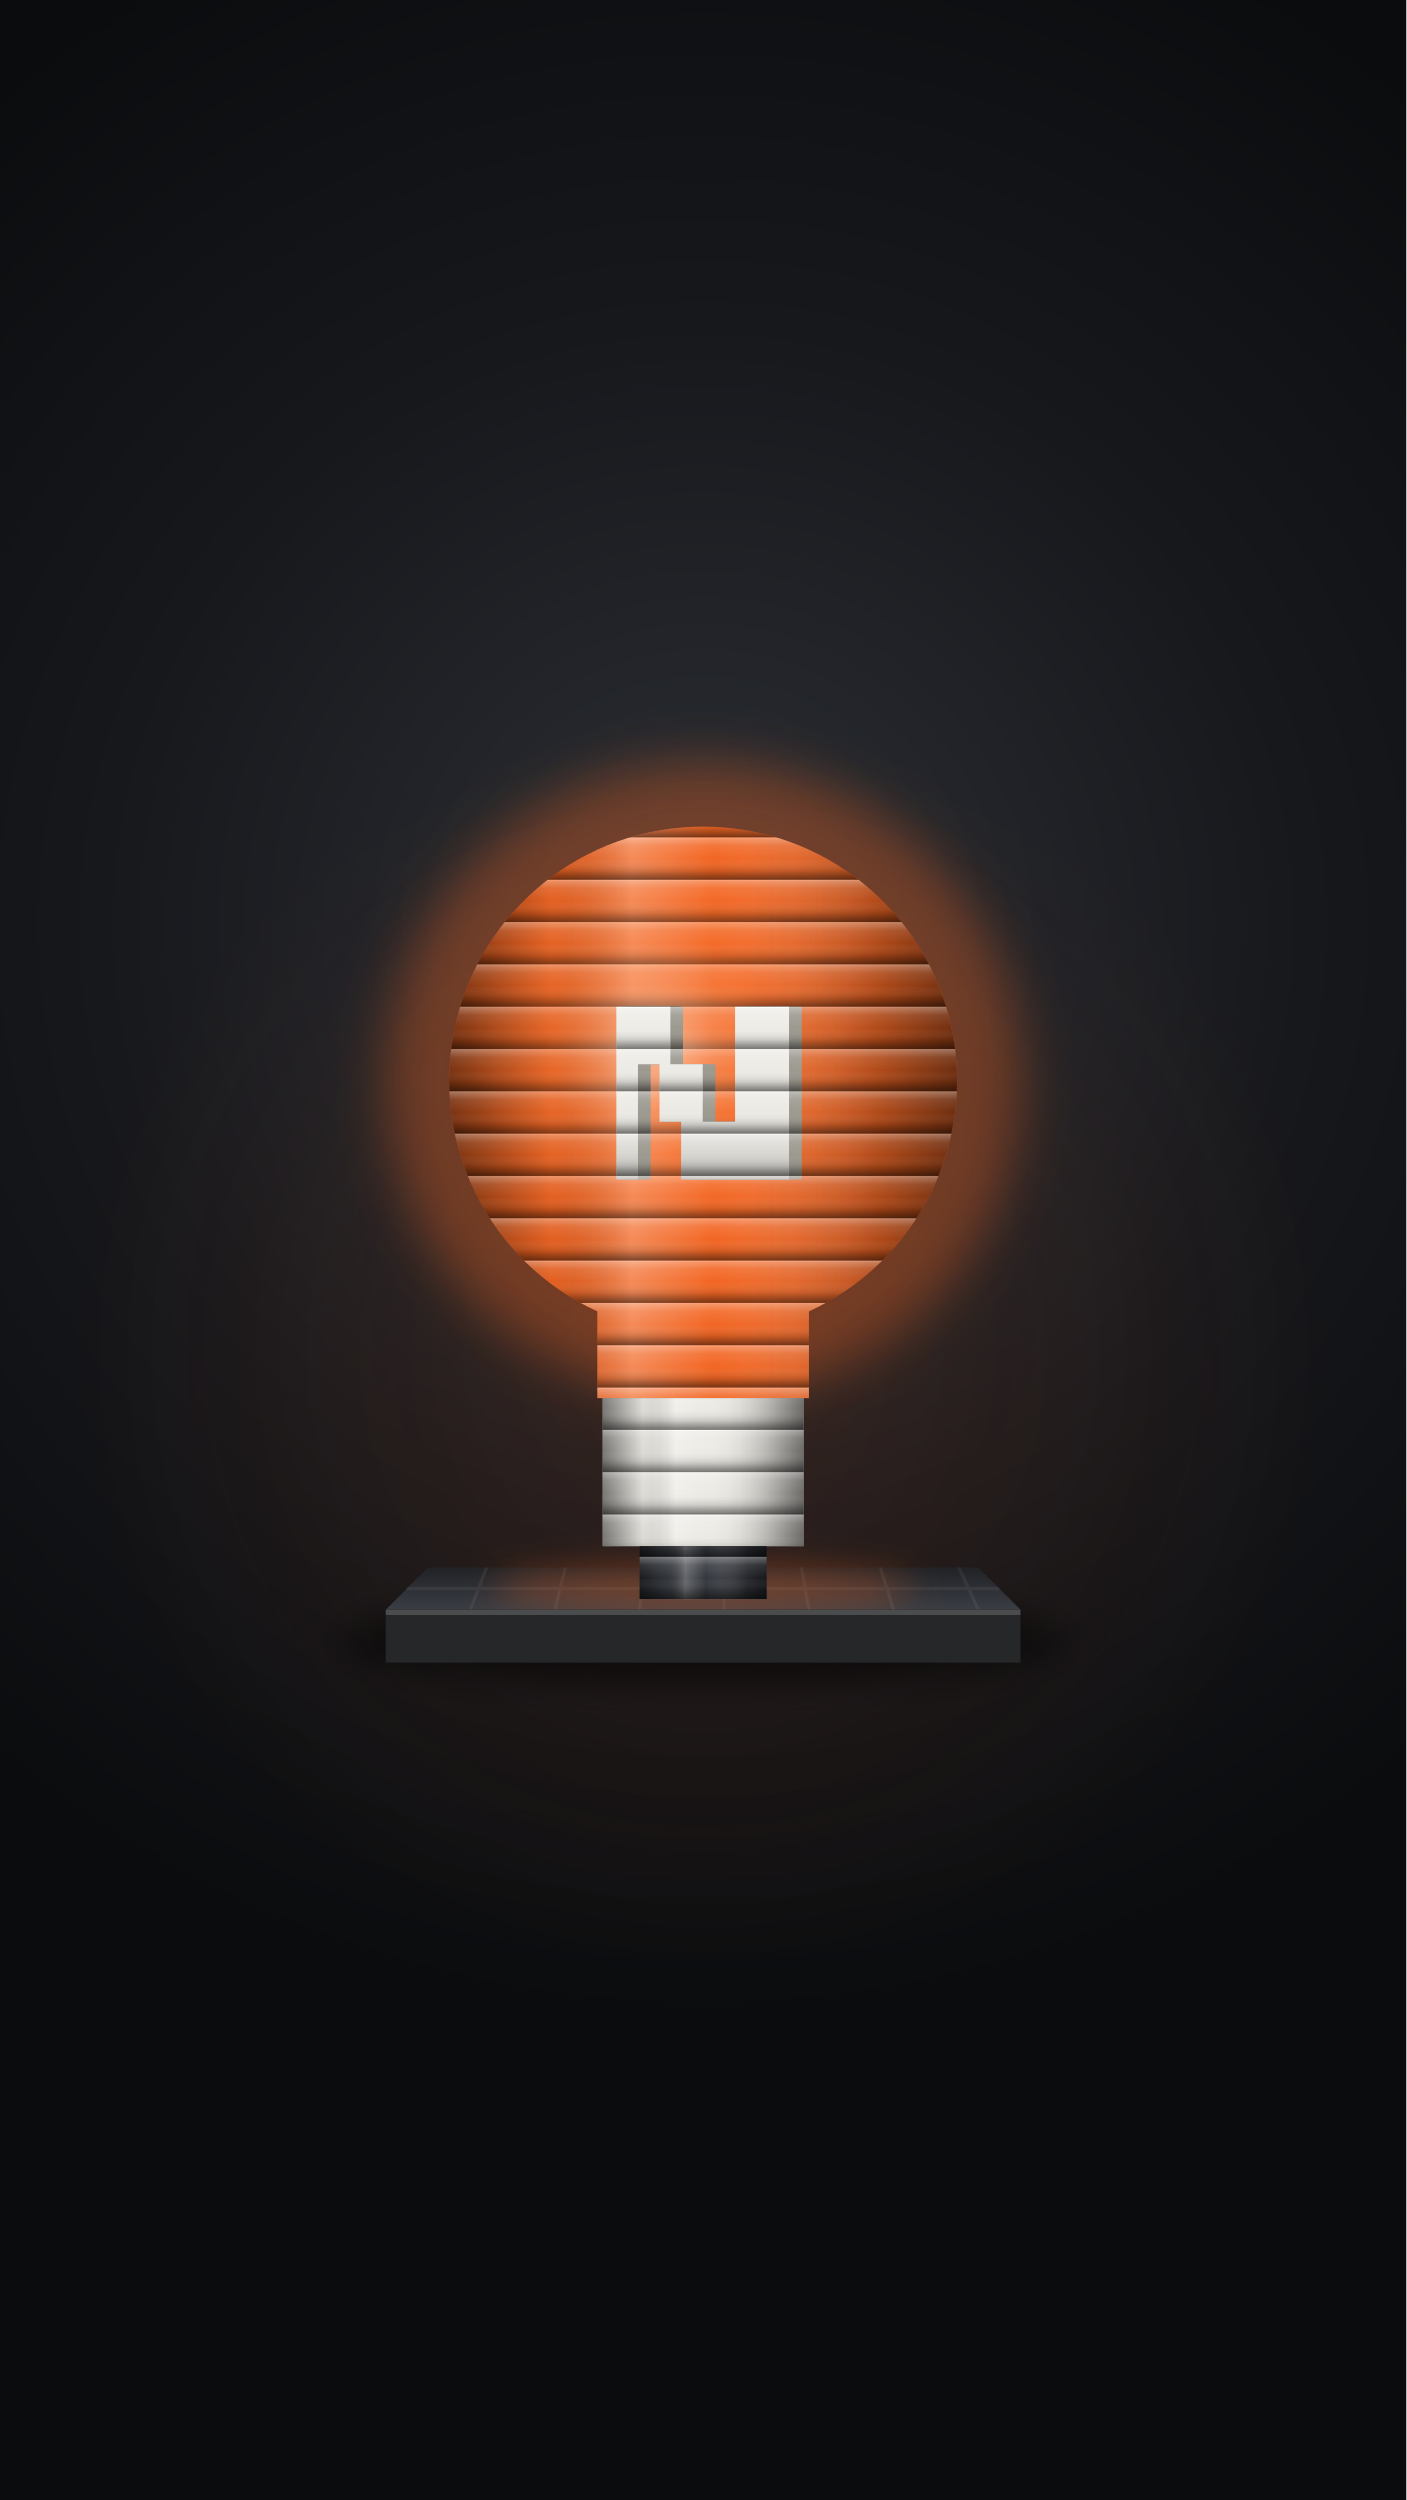
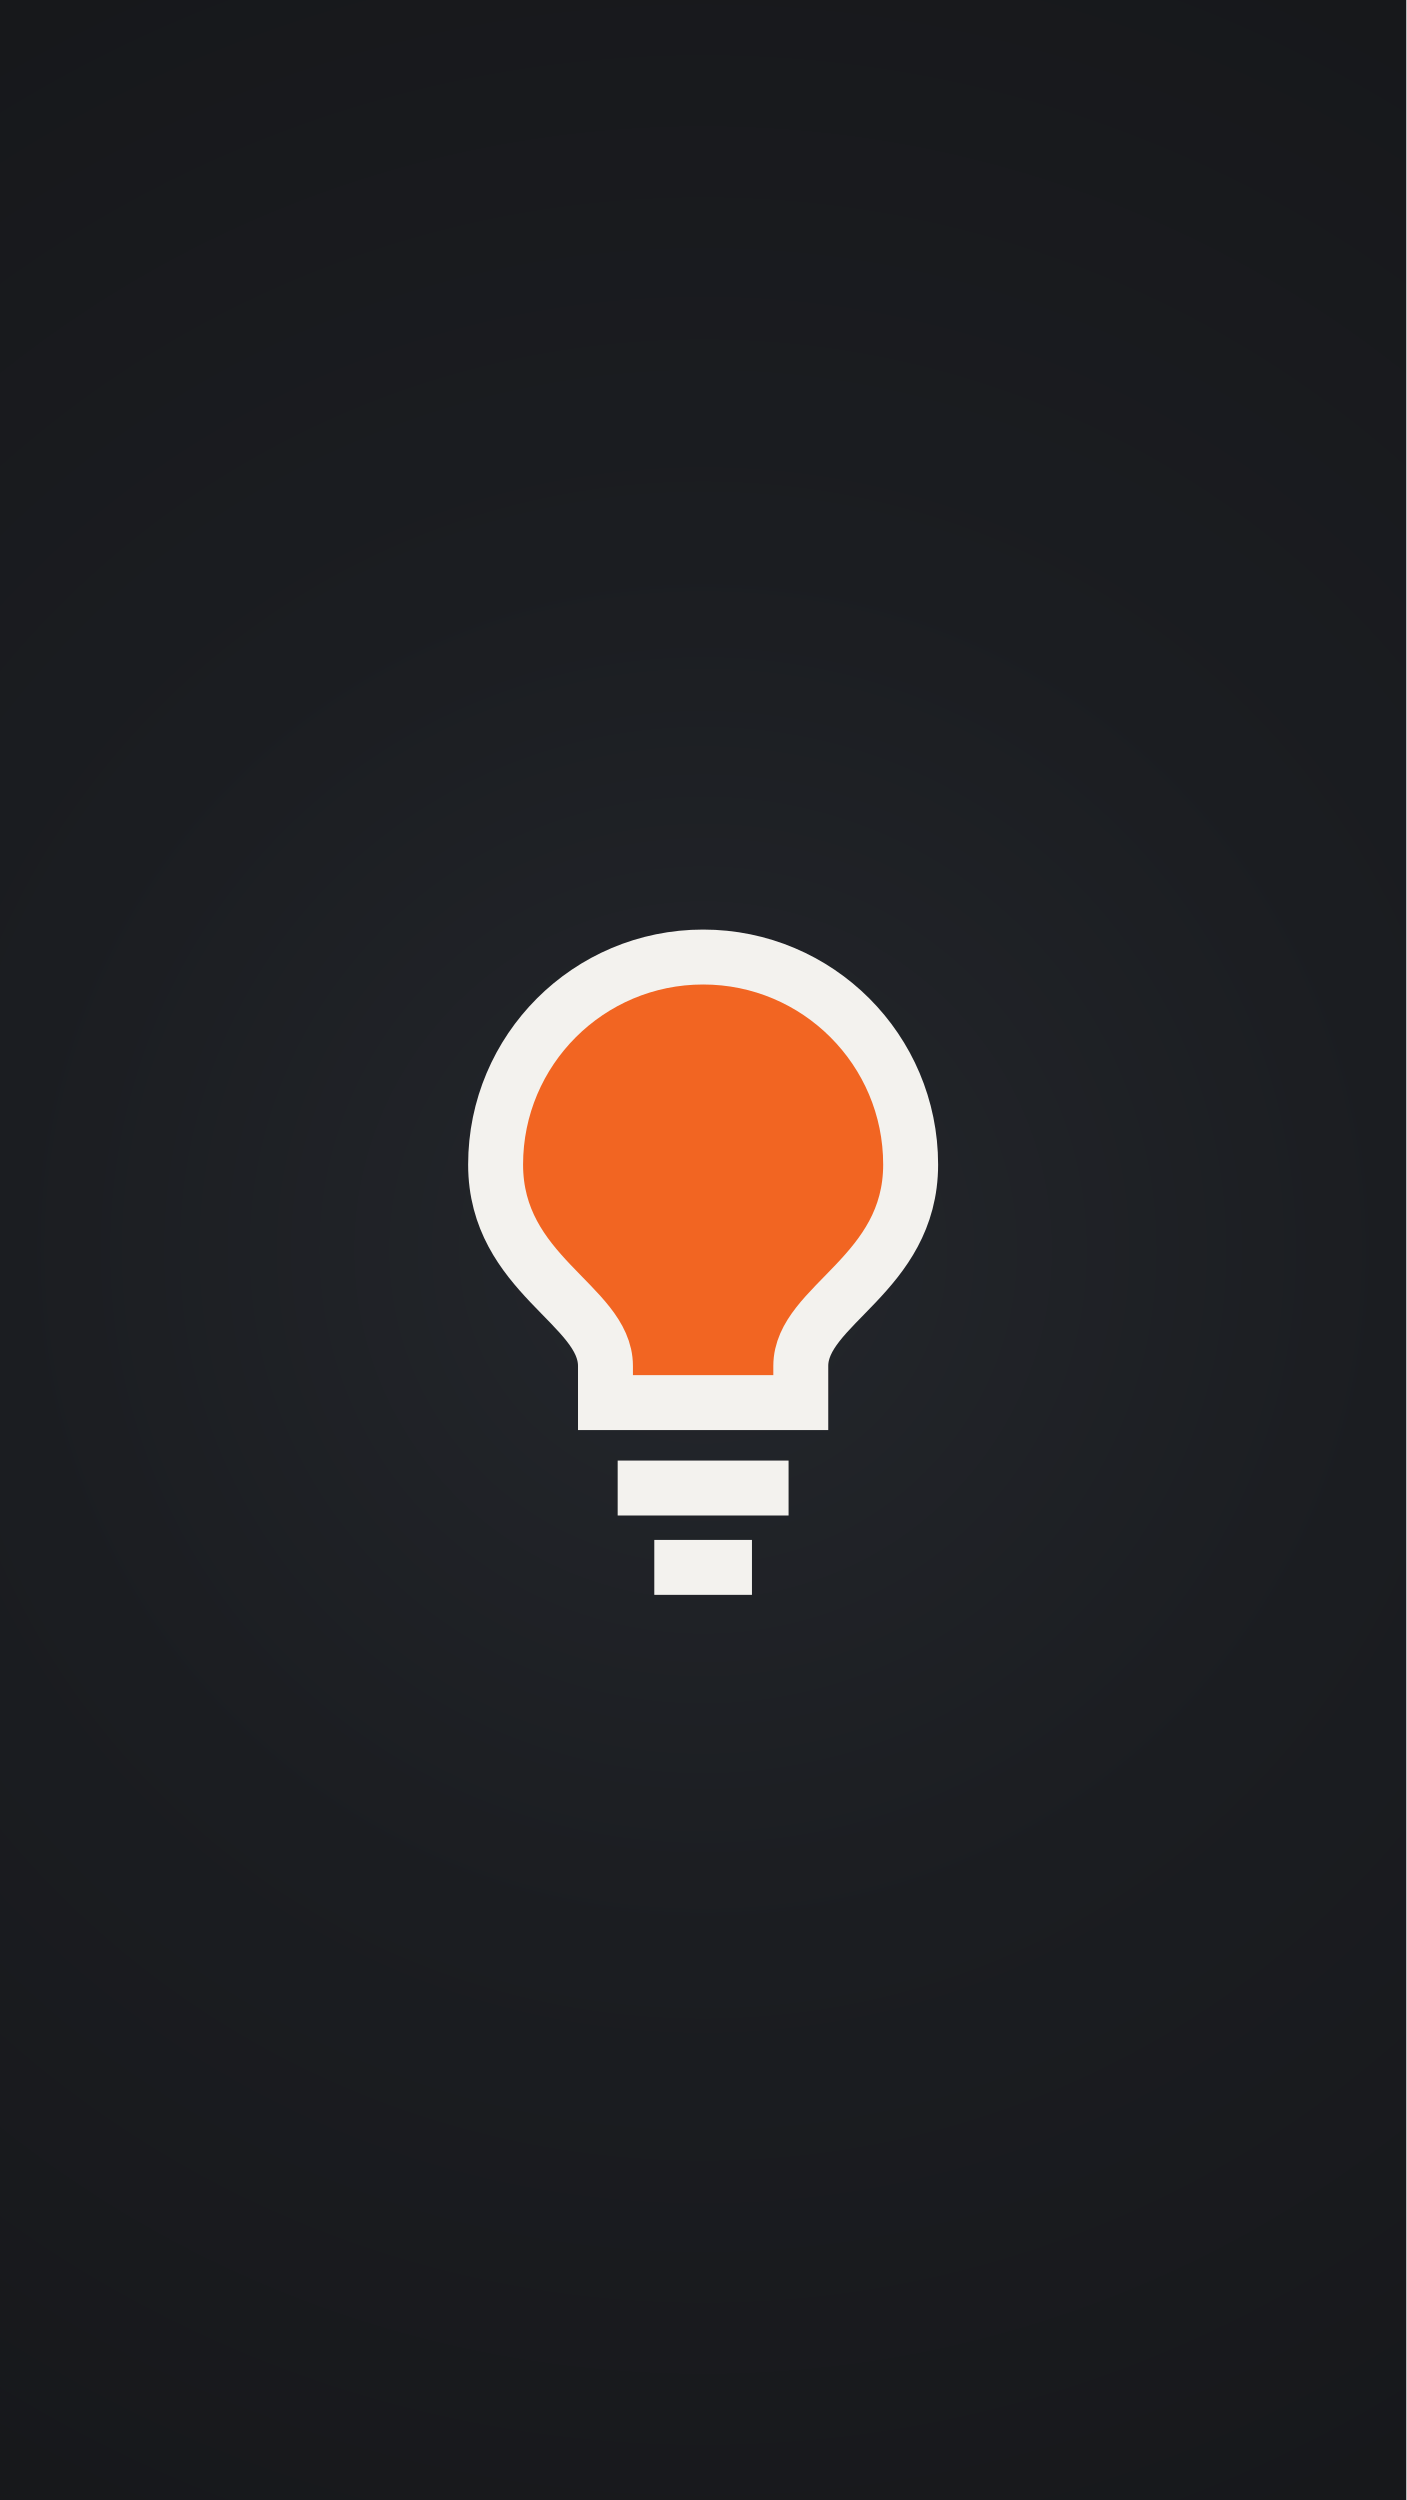
<svg xmlns="http://www.w3.org/2000/svg" viewBox="0 0 1080 1920">
  <defs>
-     <radialGradient id="f-04-sua-ideia" cx="540" cy="710.4" r="842.4" gradientUnits="userSpaceOnUse">
-       <stop offset="0" stop-color="#2C2F35" />
-       <stop offset=".55" stop-color="#17181C" />
-       <stop offset="1" stop-color="#0B0C0E" />
+     <radialGradient id="f-04-sua-ideia" cx="540" cy="960" r="1190.4" gradientUnits="userSpaceOnUse">
+       <stop offset="0" stop-color="#24272C" />
+       <stop offset=".45" stop-color="#1B1D21" />
+       <stop offset="1" stop-color="#16171A" />
    </radialGradient>
-     <radialGradient id="g-04-sua-ideia" cx="540" cy="1038" r="483.6" gradientUnits="userSpaceOnUse">
-       <stop offset="0" stop-color="#F26522" stop-opacity=".12" />
-       <stop offset="1" stop-color="#F26522" stop-opacity="0" />
-     </radialGradient>
-     <linearGradient id="ribg-04-sua-ideia" x1="0" y1="0" x2="0" y2="1">
-       <stop offset="0" stop-color="#fff" stop-opacity=".34" />
-       <stop offset=".2" stop-color="#fff" stop-opacity=".1" />
-       <stop offset=".5" stop-color="#fff" stop-opacity="0" />
-       <stop offset=".78" stop-color="#000" stop-opacity=".14" />
-       <stop offset="1" stop-color="#000" stop-opacity=".5" />
-     </linearGradient>
-     <pattern id="rib-04-sua-ideia" patternUnits="userSpaceOnUse" x="-40" y="1.000" width="200" height="4">
-       <rect width="200" height="4" fill="url(#ribg-04-sua-ideia)" />
-     </pattern>
-     <pattern id="ribe-04-sua-ideia" patternUnits="userSpaceOnUse" x="-40" y="1.287" width="200" height="4" patternTransform="skewY(30)">
-       <rect width="200" height="4" fill="url(#ribg-04-sua-ideia)" />
-     </pattern>
-     <pattern id="ribd-04-sua-ideia" patternUnits="userSpaceOnUse" x="-40" y="0.713" width="200" height="4" patternTransform="skewY(-30)">
-       <rect width="200" height="4" fill="url(#ribg-04-sua-ideia)" />
-     </pattern>
-     <linearGradient id="volr-04-sua-ideia" x1="0" y1="0" x2="1" y2="0">
-       <stop offset="0" stop-color="#000" stop-opacity=".5" />
-       <stop offset=".2" stop-color="#000" stop-opacity=".06" />
-       <stop offset=".36" stop-color="#fff" stop-opacity=".24" />
-       <stop offset=".52" stop-color="#fff" stop-opacity="0" />
-       <stop offset=".84" stop-color="#000" stop-opacity=".26" />
-       <stop offset="1" stop-color="#000" stop-opacity=".55" />
-     </linearGradient>
-     <linearGradient id="vole-04-sua-ideia" x1="0" y1="0" x2="0" y2="1">
-       <stop offset="0" stop-color="#fff" stop-opacity=".14" />
-       <stop offset=".55" stop-color="#fff" stop-opacity="0" />
-       <stop offset="1" stop-color="#000" stop-opacity=".2" />
-     </linearGradient>
-     <radialGradient id="volc-04-sua-ideia" cx=".38" cy=".3" r=".8">
-       <stop offset="0" stop-color="#fff" stop-opacity=".18" />
-       <stop offset=".5" stop-color="#fff" stop-opacity="0" />
-       <stop offset="1" stop-color="#000" stop-opacity=".4" />
-     </radialGradient>
-     <linearGradient id="metal-04-sua-ideia" x1="0" y1="0" x2="1" y2="0">
-       <stop offset="0" stop-color="#5E6167" />
-       <stop offset=".3" stop-color="#E4E3DF" />
-       <stop offset=".55" stop-color="#A3A5A9" />
-       <stop offset="1" stop-color="#4B4E54" />
-     </linearGradient>
-     <linearGradient id="quente-04-sua-ideia" x1="0" y1="0" x2="1" y2="0">
-       <stop offset="0" stop-color="#F26522" />
-       <stop offset=".7" stop-color="#FF8A4C" />
-       <stop offset="1" stop-color="#FFC9A6" />
-     </linearGradient>
-     <radialGradient id="acesa-04-sua-ideia">
-       <stop offset="0" stop-color="#FFE6D4" stop-opacity=".55" />
-       <stop offset=".6" stop-color="#FF8A4C" stop-opacity=".15" />
-       <stop offset="1" stop-color="#FF8A4C" stop-opacity="0" />
-     </radialGradient>
-     <linearGradient id="tampo-04-sua-ideia" x1="0" y1="0" x2="0" y2="1">
-       <stop offset="0" stop-color="#202226" />
-       <stop offset="1" stop-color="#3A3D44" />
-     </linearGradient>
-     <filter id="brilho-04-sua-ideia" x="-200%" y="-200%" width="500%" height="500%">
-       <feGaussianBlur stdDeviation="2.4" />
-     </filter>
-     <filter id="sombra-04-sua-ideia" x="-30%" y="-200%" width="160%" height="500%">
-       <feGaussianBlur stdDeviation="1.6" />
-     </filter>
  </defs>
  <rect width="1080" height="1920" fill="url(#f-04-sua-ideia)" />
-   <circle cx="540" cy="960" r="540" fill="url(#g-04-sua-ideia)" />
-   <g transform="translate(150 570) scale(8.125)">
-     <ellipse cx="48" cy="85" rx="34" ry="4" fill="#000" opacity=".55" filter="url(#sombra-04-sua-ideia)" />
-     <path d="M22 78H74L78 82H18Z" fill="url(#tampo-04-sua-ideia)" />
-     <path d="M27.54 78L26 82 M34.98 78L34 82 M42.42 78L42 82 M49.86 78L50 82 M57.3 78L58 82 M64.74 78L66 82 M72.18 78L74 82 M20 80H76" stroke="#F3F2EE" stroke-opacity=".06" stroke-width=".3" fill="none" />
-     <ellipse cx="48" cy="80" rx="20" ry="2.2" fill="#F26522" opacity=".35" filter="url(#sombra-04-sua-ideia)" />
-     <rect x="18" y="82" width="60" height="5" fill="#252729" />
-     <rect x="18" y="82" width="60" height=".5" fill="#F3F2EE" opacity=".18" />
-     <circle cx="48" cy="32" r="30" fill="#F26522" opacity=".35" filter="url(#brilho-04-sua-ideia)" />
-     <path d="M38 53.8A24 24 0 1 1 58 53.8V62H38Z" fill="#F26522" />
-     <path d="M38 53.8A24 24 0 1 1 58 53.8V62H38Z" fill="url(#volr-04-sua-ideia)" />
-     <path d="M38 53.8A24 24 0 1 1 58 53.8V62H38Z" fill="url(#rib-04-sua-ideia)" />
-     <circle cx="44" cy="29" r="18" fill="url(#acesa-04-sua-ideia)" />
-     <path d="M38.5 62H57.5V76H38.5Z" fill="#ECEAE4" />
-     <path d="M38.5 62H57.5V76H38.5Z" fill="url(#volr-04-sua-ideia)" />
-     <path d="M38.5 62H57.5V76H38.5Z" fill="url(#rib-04-sua-ideia)" />
-     <path d="M42 76H54V81H42Z" fill="#33363C" />
-     <path d="M42 76H54V81H42Z" fill="url(#volr-04-sua-ideia)" />
-     <path d="M42 76H54V81H42Z" fill="url(#rib-04-sua-ideia)" />
-     <g>
-       <path d="M39.8 25H44.9V30.44H47.96V35.88H51.02V25H56.12V41.32H45.92V35.88H43.88V30.44H41.84V41.32H39.8Z" fill="#9C998F" transform="translate(1.2 0)" />
-       <path d="M39.8 25H44.9V30.44H47.96V35.88H51.02V25H56.12V41.32H45.92V35.88H43.88V30.44H41.84V41.32H39.8Z" fill="#9C998F" transform="translate(0.7 0)" />
-       <path d="M39.8 25H44.9V30.44H47.96V35.88H51.02V25H56.12V41.32H45.92V35.88H43.88V30.44H41.84V41.32H39.8Z" fill="#9C998F" transform="translate(0.2 0)" />
+   <g transform="translate(90 510) scale(9.375)">
+     <g transform="translate(0 2.5)">
+       <path d="M40 58V55C40 50 31 47.5 31 38.5A17 17 0 0 1 65 38.5C65 47.5 56 50 56 55V58Z" fill="#F26522" />
+       <path d="M40 58V55C40 50 31 47.5 31 38.5A17 17 0 0 1 65 38.5C65 47.5 56 50 56 55V58Z" fill="none" stroke="#F3F2EE" stroke-width="4.5" stroke-linejoin="miter" stroke-miterlimit="4" />
+       <path d="M41 65H55" fill="none" stroke="#F3F2EE" stroke-width="4.5" stroke-linejoin="miter" stroke-miterlimit="4" />
+       <path d="M44 71.5H52" fill="none" stroke="#F3F2EE" stroke-width="4.5" stroke-linejoin="miter" stroke-miterlimit="4" />
    </g>
-     <mask id="m8-04-sua-ideia" maskUnits="userSpaceOnUse" x="-20" y="-20" width="136" height="136">
-       <path d="M39.8 25H44.9V30.44H47.96V35.88H51.02V25H56.12V41.32H45.92V35.88H43.88V30.44H41.84V41.32H39.8Z" fill="#fff" transform="translate(1.2 0)" />
-       <path d="M39.8 25H44.9V30.44H47.96V35.88H51.02V25H56.12V41.32H45.92V35.88H43.88V30.44H41.84V41.32H39.8Z" fill="#fff" transform="translate(0.7 0)" />
-       <path d="M39.8 25H44.9V30.44H47.96V35.88H51.02V25H56.12V41.32H45.92V35.88H43.88V30.44H41.84V41.32H39.8Z" fill="#fff" transform="translate(0.2 0)" />
-     </mask>
-     <rect x="-20" y="-20" width="136" height="136" fill="url(#rib-04-sua-ideia)" mask="url(#m8-04-sua-ideia)" />
-     <path d="M39.8 25H44.9V30.44H47.96V35.88H51.02V25H56.12V41.32H45.92V35.88H43.88V30.44H41.84V41.32H39.8Z" fill="#ECEAE4" />
-     <path d="M39.8 25H44.9V30.44H47.96V35.88H51.02V25H56.12V41.32H45.92V35.88H43.88V30.44H41.84V41.32H39.8Z" fill="url(#vole-04-sua-ideia)" />
-     <path d="M39.8 25H44.9V30.44H47.96V35.88H51.02V25H56.12V41.32H45.92V35.88H43.88V30.44H41.84V41.32H39.8Z" fill="url(#rib-04-sua-ideia)" />
  </g>
</svg>
